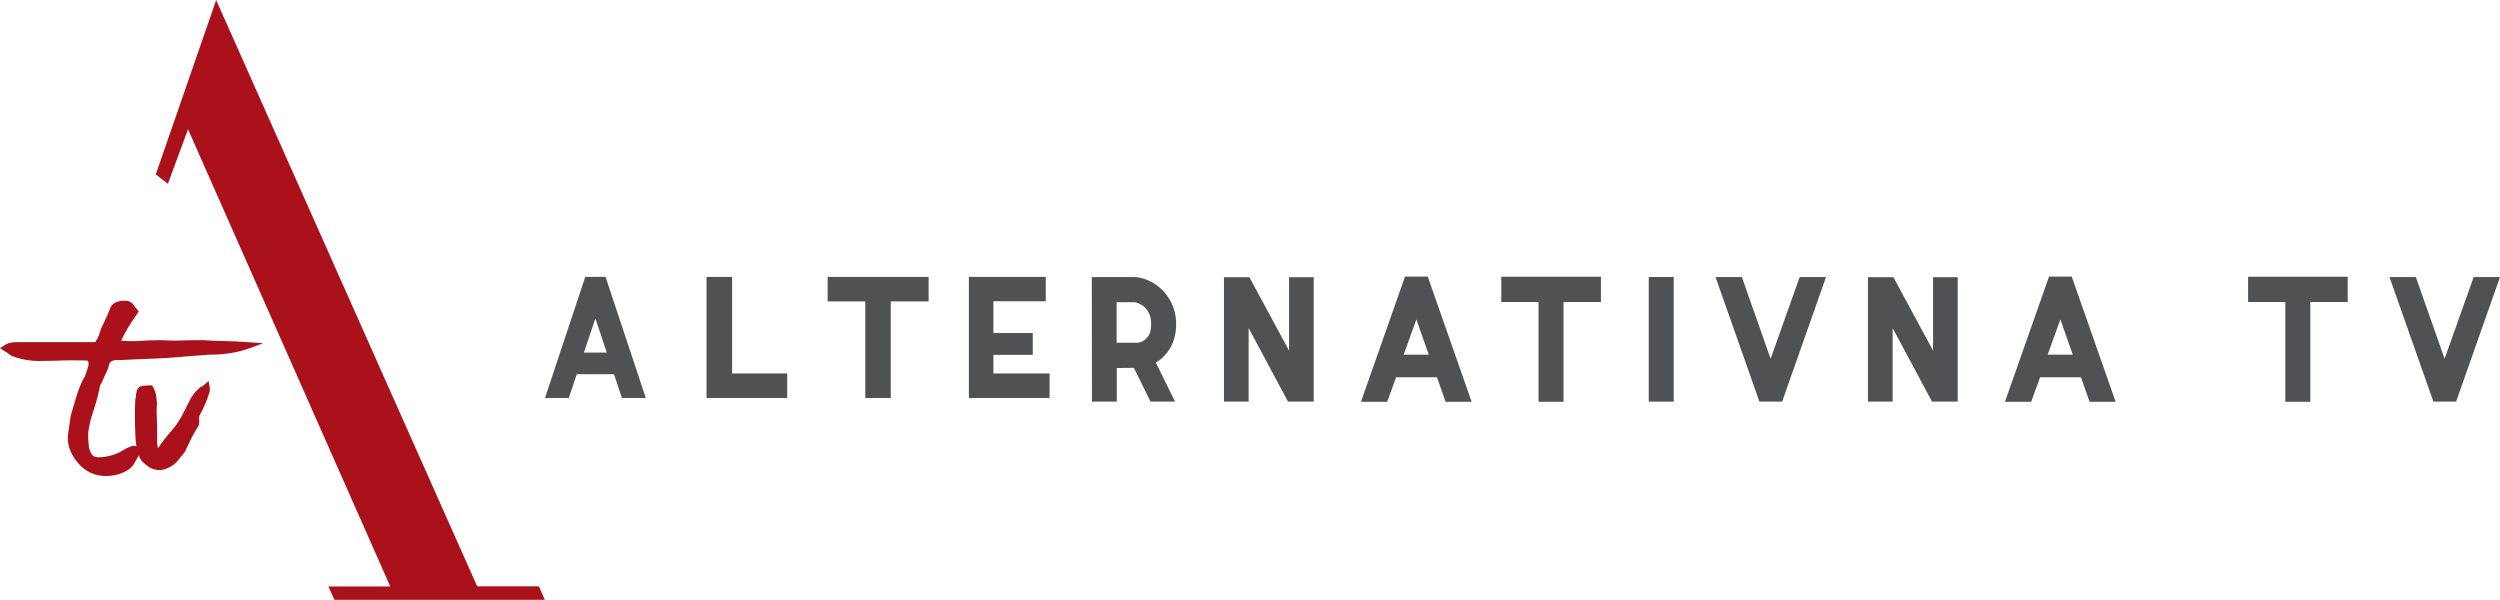
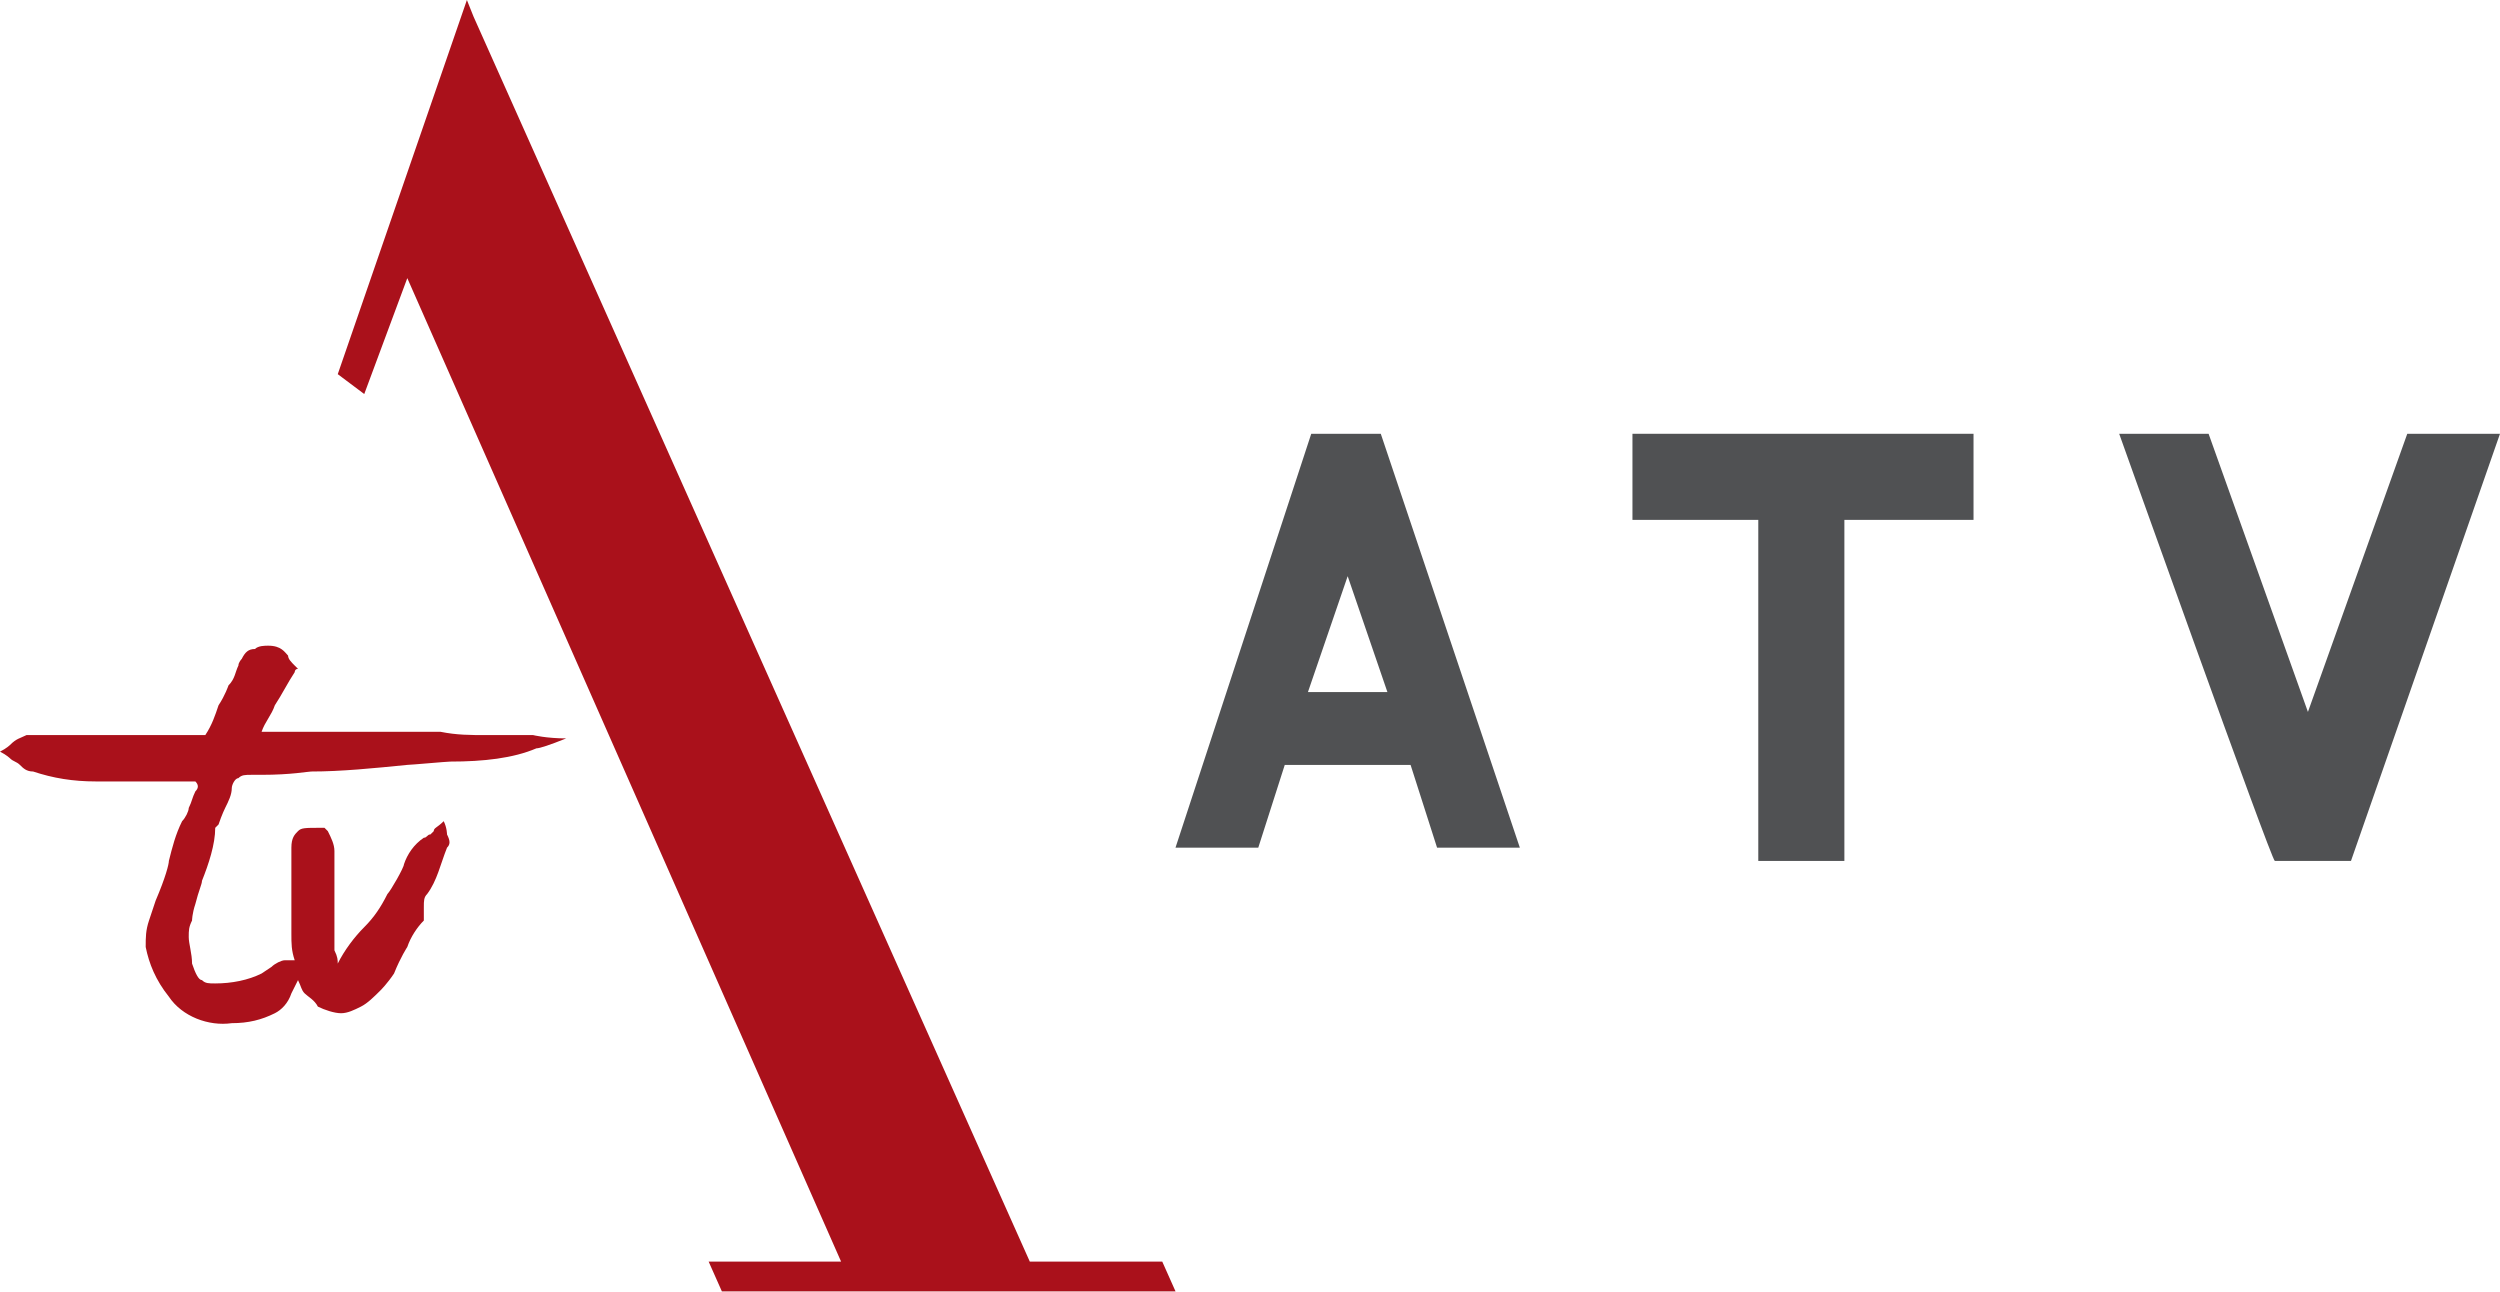
- <svg xmlns="http://www.w3.org/2000/svg" xmlns:xlink="http://www.w3.org/1999/xlink" version="1.1" viewBox="0 0 165.14 39.62">
-   <defs>
-     <path id="p" d="m80.08 43.67-0.75-2.26-0.76 2.26zm-1.42-5h1.34l2.66 8h-1.58l-0.52-1.57h-2.46l-0.53 1.57h-1.57z" />
-     <path id="o" d="m86.67 38.67h1.69v6.38h3.64v1.62h-5.33z" />
-     <path id="n" d="m97.16 40.29h-2.49v-1.62h6.67v1.62h-2.5v6.38h-1.68z" />
-     <path id="m" d="m104 38.67h5.08v1.61h-3.46v2.1h2.6v1.44h-2.6v1.23h3.71v1.62h-5.33z" />
-     <path id="l" d="m115.13 43.02a0.95 0.95 0 0 0 0.71-0.43c0.14-0.18 0.2-0.45 0.2-0.8 0-0.33-0.06-0.6-0.2-0.83-0.14-0.22-0.3-0.38-0.49-0.47-0.18-0.1-0.33-0.15-0.47-0.15h-1.12v2.68zm-3.01-4.34h2.76c0.41 0 0.84 0.13 1.28 0.38a3.14 3.14 0 0 1 1.53 2.74c0 0.55-0.11 1.04-0.34 1.48-0.24 0.44-0.57 0.79-1 1.05l1.27 2.58h-1.62l-1.1-2.23-1.13 0.01v2.22h-1.64z" />
-     <path id="k" d="m120.85 38.69h1.68l2.62 4.85v-4.85h1.63v8.22h-1.7l-2.6-4.86v4.86h-1.63z" />
-     <path id="j" d="m134.38 43.81-0.82-2.33-0.84 2.33zm-1.57-5.16h1.5l2.9 8.27h-1.72l-0.57-1.62h-2.7l-0.59 1.62h-1.73z" />
-     <path id="i" d="m141.63 40.33h-2.46v-1.67h6.58v1.67h-2.47v6.59h-1.65z" />
-     <path id="h" d="m148.91 46.91h1.65v-8.23h-1.65z" />
-     <path id="g" d="m153.32 38.68h1.74l1.9 5.4 1.92-5.4h1.74l-2.9 8.23h-1.5z" />
-     <path id="f" d="m163.39 38.69h1.68l2.62 4.85v-4.85h1.63v8.22h-1.7l-2.6-4.86v4.86h-1.63z" />
-     <path id="e" d="m176.92 43.81-0.82-2.33-0.84 2.33zm-1.57-5.16h1.5l2.9 8.27h-1.72l-0.57-1.62h-2.7l-0.59 1.62h-1.73z" />
-     <path id="d" d="m190.96 40.33h-2.46v-1.67h6.58v1.67h-2.47v6.59h-1.65z" />
-     <path id="c" d="m197.84 38.68h1.74l1.9 5.4 1.92-5.4h1.74l-2.9 8.23h-1.5z" />
-     <path id="b" d="m54.86 42.91c-0.48 0-0.97-0.03-1.45-0.06-0.43 0-0.9 0-1.37 0.02-0.46 0.02-0.9 0.01-1.38-0.02-0.5 0-0.99 0.02-1.47 0.05-0.38 0.03-0.77 0.02-1.19-0.02 0.13-0.27 0.27-0.54 0.42-0.8 0.2-0.33 0.43-0.67 0.66-1l0.08-0.13-0.11-0.14c-0.1-0.1-0.17-0.2-0.24-0.3-0.08-0.12-0.24-0.27-0.58-0.27-0.15 0-0.3 0.02-0.44 0.06a0.79 0.79 0 0 0-0.41 0.26 0.44 0.44 0 0 0-0.1 0.18 0.1 0.1 0 0 1-0.02 0.05l-0.02 0.02v0.03c-0.07 0.2-0.16 0.4-0.26 0.6l-0.3 0.64-0.02 0.03c-0.06 0.31-0.19 0.6-0.37 0.87h-5.03c-0.14 0-0.3 0-0.46 0.02-0.19 0.02-0.37 0.1-0.54 0.21l-0.26 0.17 0.3 0.19c0.1 0.06 0.2 0.12 0.27 0.18 0.11 0.1 0.24 0.16 0.37 0.2a5.06 5.06 0 0 0 1.9 0.27c0.44 0 0.88-0.01 1.3-0.03a31.88 31.88 0 0 1 1.5 0l0.17 0.02c0.05 0.12 0.05 0.24 0.03 0.34a9.8 9.8 0 0 0-0.16 0.5c-0.04 0.13-0.1 0.26-0.18 0.38l-0.02 0.02a8.4 8.4 0 0 0-0.46 1.2l-0.36 1.23v0.04l-0.11 0.76c-0.05 0.26-0.07 0.52-0.07 0.78 0.05 0.55 0.28 1.05 0.68 1.51a2.32 2.32 0 0 0 1.9 0.85c0.47 0 0.9-0.12 1.3-0.34 0.24-0.13 0.43-0.33 0.56-0.58l0.25-0.44c0.05 0.17 0.13 0.3 0.24 0.42 0.12 0.12 0.26 0.24 0.43 0.35l0.02 0.02a1.36 1.36 0 0 0 0.73 0.18c0.21-0.02 0.4-0.08 0.57-0.17 0.24-0.12 0.45-0.27 0.6-0.47l0.44-0.55 0.03-0.04 0.4-0.85c0.15-0.29 0.3-0.57 0.48-0.84l0.04-0.07-0.01-0.07a0.41 0.41 0 0 0 0.02-0.2c-0.03-0.16-0.01-0.29 0.05-0.4a7.12 7.12 0 0 0 0.6-1.4c0.05-0.1 0.07-0.22 0.04-0.4l-0.07-0.43-0.3 0.27a0.38 0.38 0 0 1-0.12 0.09 0.42 0.42 0 0 0-0.2 0.12c-0.28 0.25-0.5 0.54-0.65 0.85l-0.47 0.93c-0.2 0.38-0.45 0.74-0.74 1.07-0.3 0.34-0.58 0.7-0.83 1.08l-0.04 0.01a2.16 2.16 0 0 1-0.05-0.35v-0.58c0-0.3 0-0.64-0.02-0.99-0.02-0.33-0.02-0.66 0.01-1v-0.04a8.09 8.09 0 0 1-0.05-0.44c-0.02-0.2-0.09-0.39-0.2-0.59l-0.07-0.13h-0.14c-0.47 0-0.61 0.05-0.69 0.09-0.13 0.07-0.2 0.24-0.24 0.55v0.06a0.2 0.2 0 0 1 0 0.05l-0.03 0.1-0.01 0.06c-0.04 0.72-0.04 1.5 0 2.3a5.33 5.33 0 0 0 0.07 0.82 0.56 0.56 0 0 0-0.2-0.04h-0.05c-0.14 0.05-0.28 0.1-0.4 0.16l-0.34 0.2a3.35 3.35 0 0 1-1.47 0.4c-0.18 0-0.31-0.04-0.4-0.1-0.07-0.05-0.18-0.2-0.27-0.53a7.97 7.97 0 0 1-0.06-0.85c0-0.18 0.03-0.34 0.06-0.48l0.1-0.5 0.21-0.68a10.9 10.9 0 0 0 0.43-1.67h0.04l0.05-0.11 0.23-0.52c0.1-0.18 0.18-0.37 0.24-0.57v-0.02c0.03-0.15 0.08-0.26 0.16-0.3 0.1-0.07 0.23-0.1 0.4-0.1h0.28l1.55-0.07a41.8 41.8 0 0 0 2.9-0.18l1.34-0.1c1 0 1.89-0.14 2.65-0.42l0.93-0.34-1.04-0.07c-0.5-0.04-1-0.06-1.49-0.07" />
-     <path id="a" d="m75.6 59.11h-4.08l-17.03-38.25-0.21-0.48-3.99 11.52 0.8 0.62 1.33-3.6 13.36 30.2h-4.09l0.4 0.88h13.9z" />
-   </defs>
-   <g fill="#505153">
-     <use transform="translate(-40,-20.38)" width="100%" height="100%" xlink:href="#p" />
-     <use transform="translate(-40,-20.38)" width="100%" height="100%" xlink:href="#o" />
-     <use transform="translate(-40,-20.38)" width="100%" height="100%" xlink:href="#n" />
-     <use transform="translate(-40,-20.38)" width="100%" height="100%" xlink:href="#m" />
-     <use transform="translate(-40,-20.38)" width="100%" height="100%" xlink:href="#l" />
-     <use transform="translate(-40,-20.38)" width="100%" height="100%" xlink:href="#k" />
-     <use transform="translate(-40,-20.38)" width="100%" height="100%" xlink:href="#j" />
-     <use transform="translate(-40,-20.38)" width="100%" height="100%" xlink:href="#i" />
-     <use transform="translate(-40,-20.38)" width="100%" height="100%" xlink:href="#h" />
-     <use transform="translate(-40,-20.38)" width="100%" height="100%" xlink:href="#g" />
-     <use transform="translate(-40,-20.38)" width="100%" height="100%" xlink:href="#f" />
-     <use transform="translate(-40,-20.38)" width="100%" height="100%" xlink:href="#e" />
-     <use transform="translate(-40,-20.38)" width="100%" height="100%" xlink:href="#d" />
-     <use transform="translate(-40,-20.38)" width="100%" height="100%" xlink:href="#c" />
+ <svg xmlns="http://www.w3.org/2000/svg" width="800" height="413.25" version="1.1" viewBox="0 0 800 413.25" xml:space="preserve">
+   <g fill="#505153" stroke-width="10.596">
+     <path class="st1" d="m443.97 221.46-12.715-37.086-12.715 37.086zm-24.371-82.649h22.252l44.503 132.45h-26.49l-8.477-26.49h-40.265l-8.477 26.49h-26.49z" />
+     <path class="st1" d="m563.71 166.36h-41.324v-27.55h109.14v27.55h-41.324v109.14h-27.55v-109.14z" />
+     <path class="st1" d="m678.14 138.81h28.609l31.788 89.006 31.788-89.006h29.669l-47.682 136.69h-24.371c-1.06 0-49.801-136.69-49.801-136.69z" />
  </g>
-   <g fill="#aa111b">
-     <use transform="translate(-40,-20.38)" width="100%" height="100%" xlink:href="#b" />
-     <use transform="translate(-40,-20.38)" width="100%" height="100%" xlink:href="#a" />
+   <g fill="#aa111b" stroke-width="10.596">
+     <path class="st3" d="m155.76 235.23c-5.298 0-9.536 0-14.834-1.06h-57.218c1.06-3.179 3.179-5.298 4.238-8.477 2.119-3.179 4.238-7.417 6.358-10.596 0 0 0-1.06 1.06-1.06l-1.06-1.06c-1.06-1.06-2.119-2.119-2.119-3.179-1.06-1.06-2.119-3.179-6.358-3.179-1.06 0-3.179 0-4.238 1.06-2.119 0-3.179 1.06-4.238 3.179 0 0-1.06 1.06-1.06 2.119-1.06 2.119-1.06 4.238-3.179 6.358 0 0-1.06 3.179-3.179 6.358-1.06 3.179-2.119 6.358-4.238 9.536h-57.218c-2.119 1.06-3.179 1.06-5.298 3.179 0 0-1.06 1.06-3.179 2.119 2.119 1.06 3.179 2.119 3.179 2.119 1.06 1.06 2.119 1.06 3.179 2.119s2.119 2.119 4.238 2.119c6.358 2.119 12.715 3.179 20.132 3.179h31.788c1.06 1.06 1.06 2.119 0 3.179-1.06 2.119-1.06 3.179-2.119 5.298 0 1.06-1.06 3.179-2.119 4.238-2.119 4.238-3.179 8.477-4.238 12.715 0 1.06-1.06 5.298-4.238 12.715l-2.119 6.358c-1.06 3.179-1.06 5.298-1.06 8.477 1.06 5.298 3.179 10.596 7.417 15.894 4.238 6.358 12.715 9.536 20.132 8.477 5.298 0 9.536-1.06 13.775-3.179 2.119-1.06 4.238-3.179 5.298-6.358l2.119-4.238c1.06 2.119 1.06 3.179 2.119 4.238s3.179 2.119 4.238 4.238c2.119 1.06 5.298 2.119 7.417 2.119s4.238-1.06 6.358-2.119 4.238-3.179 6.358-5.298c0 0 2.119-2.119 4.238-5.298 2.119-5.298 4.238-8.477 4.238-8.477 1.06-3.179 3.179-6.358 5.298-8.477v-4.238c0-2.119 0-3.179 1.06-4.238 3.179-4.238 4.238-9.536 6.358-14.834 1.06-1.06 1.06-2.119 0-4.238 0 0 0-2.119-1.06-4.238-2.119 2.119-3.179 2.119-3.179 3.179l-1.06 1.06c-1.06 0-1.06 1.06-2.119 1.06-3.179 2.119-5.298 5.298-6.358 8.477 0 1.06-4.238 8.477-5.298 9.536-2.119 4.238-4.238 7.417-7.417 10.596s-6.358 7.417-8.477 11.656c0-1.06 0-2.119-1.06-4.238v-31.788c0-2.119-1.06-4.238-2.119-6.358l-1.06-1.06h-1.06c-5.298 0-6.358 0-7.417 1.06s-2.119 2.119-2.119 5.298v27.55c0 3.179 0 5.298 1.06 8.477h-3.179c-1.06 0-3.179 1.06-4.238 2.119l-3.179 2.119c-4.238 2.119-9.536 3.179-14.834 3.179-2.119 0-3.179 0-4.238-1.06-1.06 0-2.119-2.119-3.179-5.298 0-3.179-1.06-6.358-1.06-8.477s0-3.179 1.06-5.298c0 0 0-2.119 1.06-5.298 1.06-4.238 2.119-6.358 2.119-7.417 2.119-5.298 4.238-11.656 4.238-16.954l1.06-1.06c1.06-3.179 2.119-5.298 2.119-5.298 1.06-2.119 2.119-4.238 2.119-6.358 0-1.06 1.06-3.179 2.119-3.179 1.06-1.06 2.119-1.06 4.238-1.06h3.179c9.536 0 14.834-1.06 15.894-1.06 9.536 0 20.132-1.06 30.728-2.119 1.06 0 12.715-1.06 13.775-1.06 10.596 0 20.132-1.06 27.55-4.238 1.06 0 4.238-1.06 9.536-3.179-6.358 0-10.596-1.06-10.596-1.06h-14.834" />
+     <path class="st3" d="m371.92 403.71h-42.384l-178.01-398.41-2.119-5.298-41.324 119.73 8.477 6.358 13.775-37.086 138.81 314.7h-42.384l4.238 9.536h145.17z" />
  </g>
</svg>
